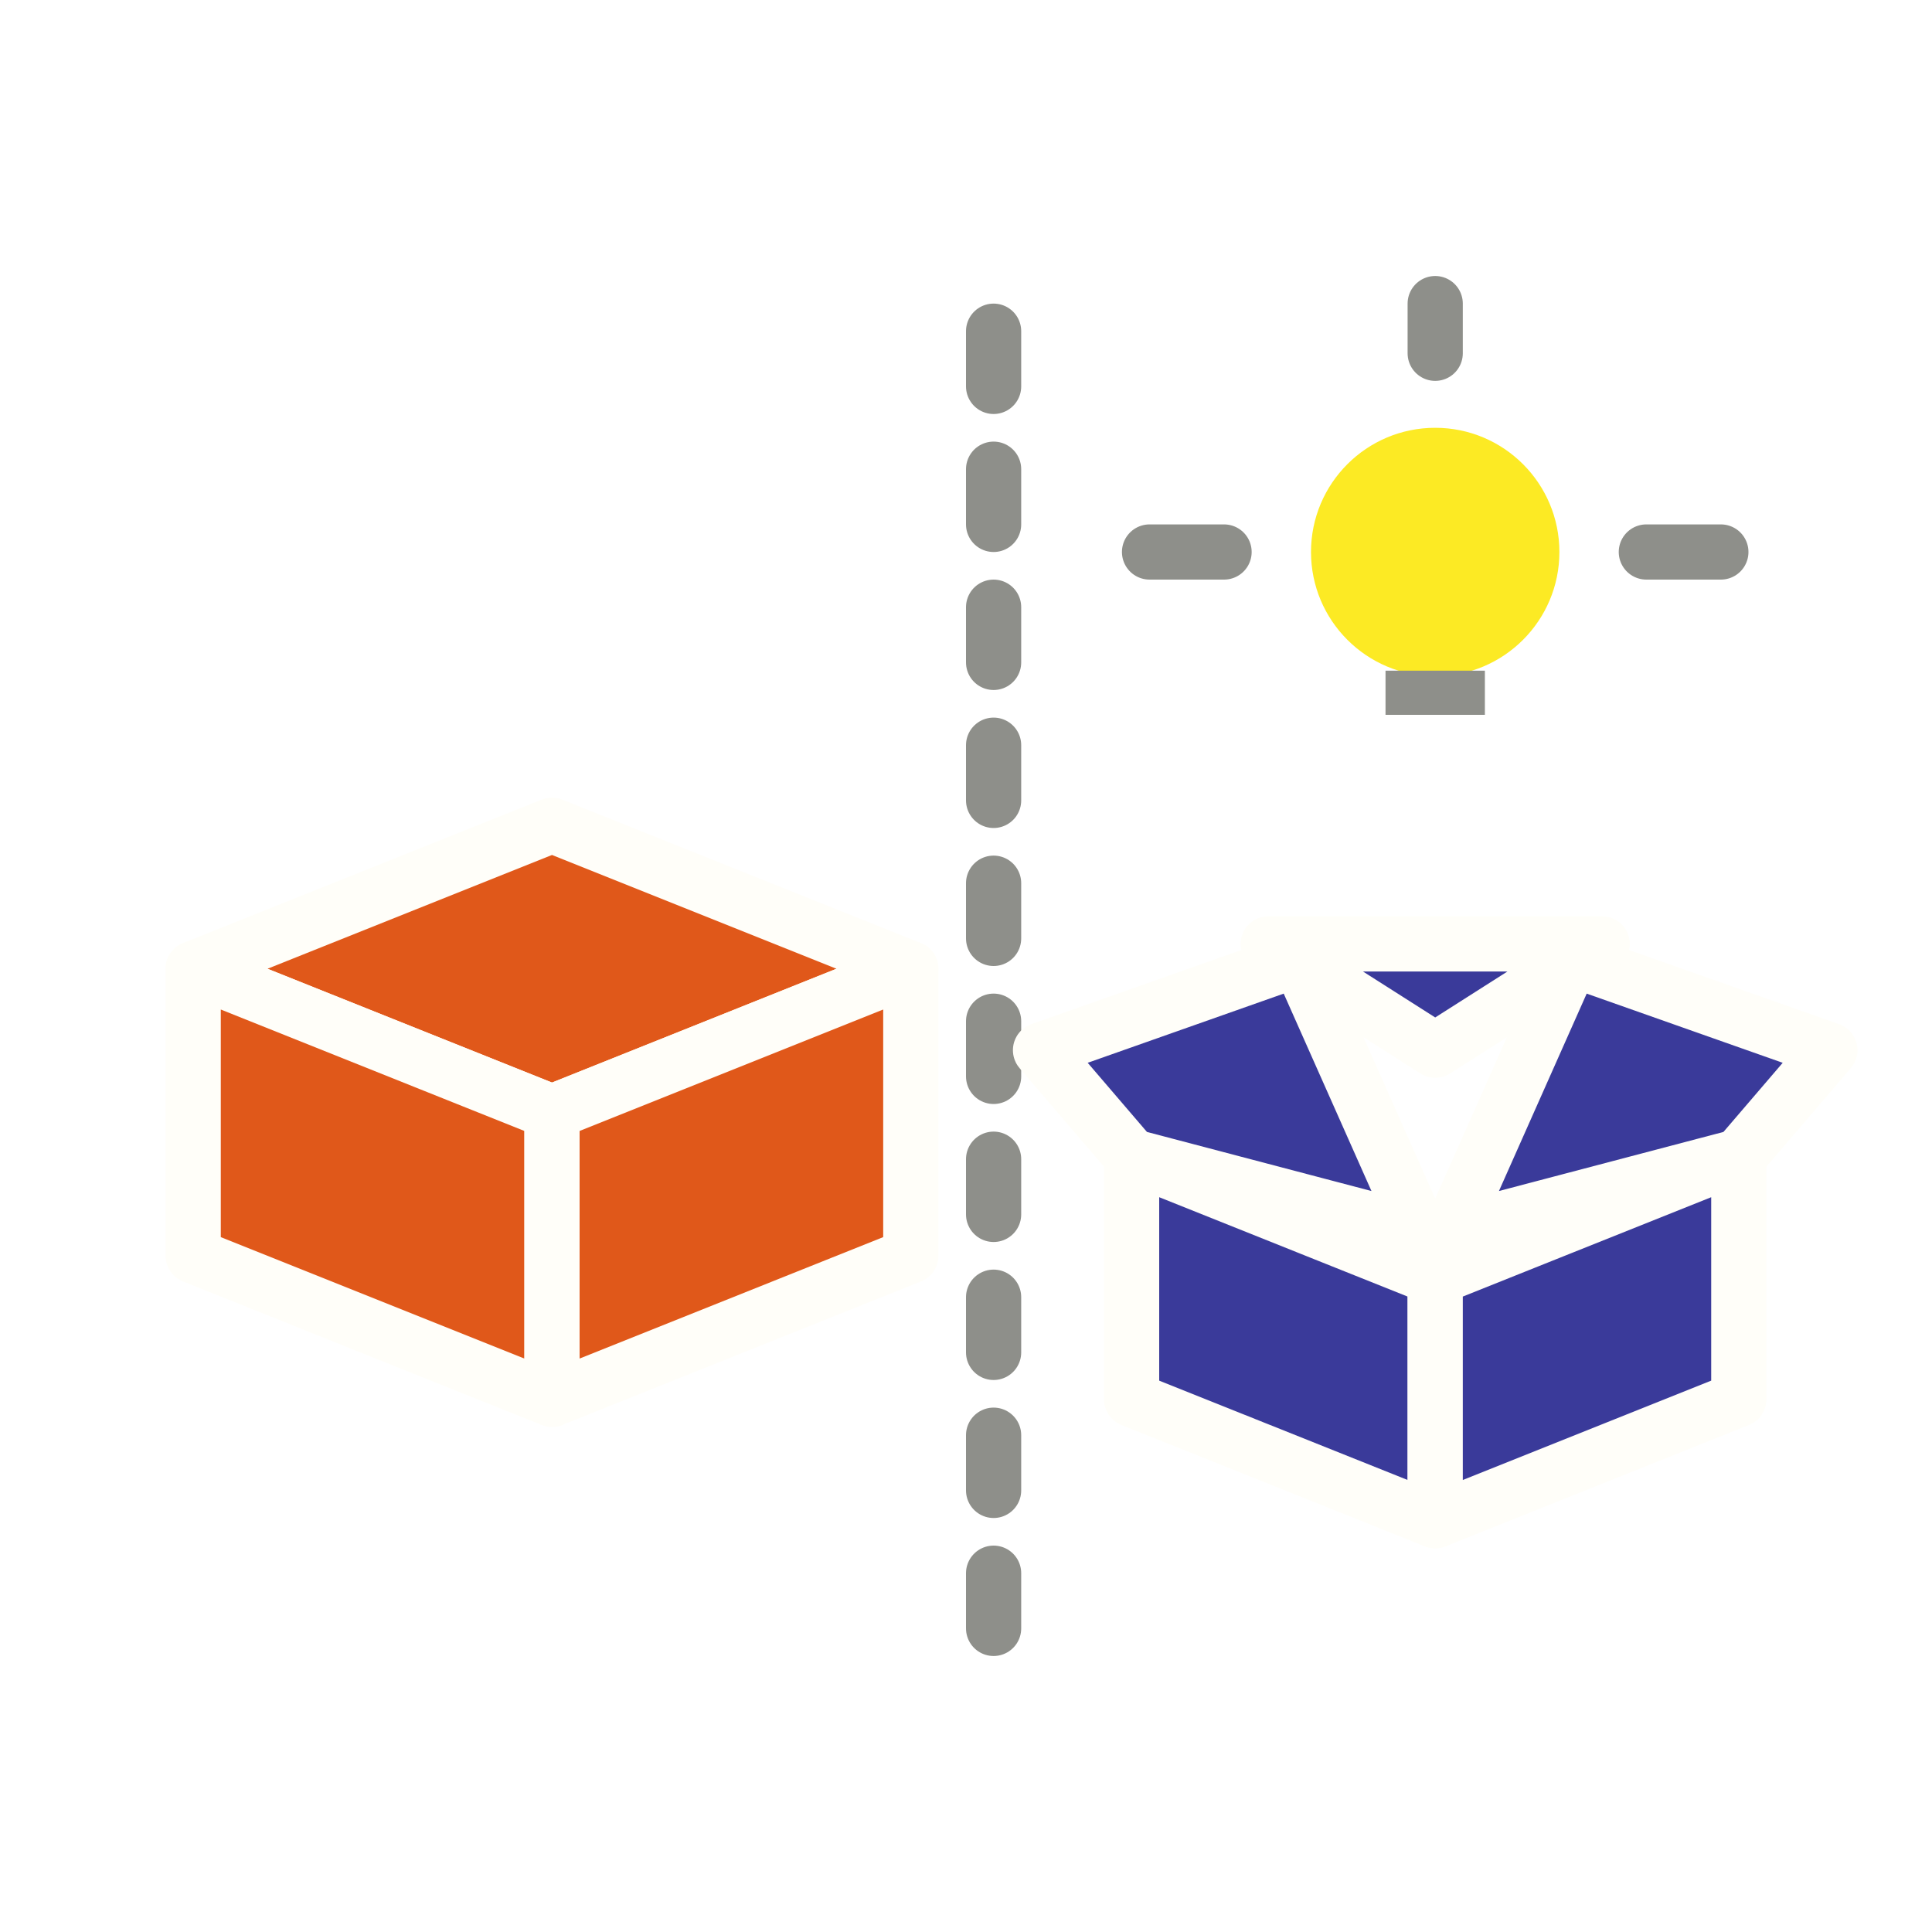
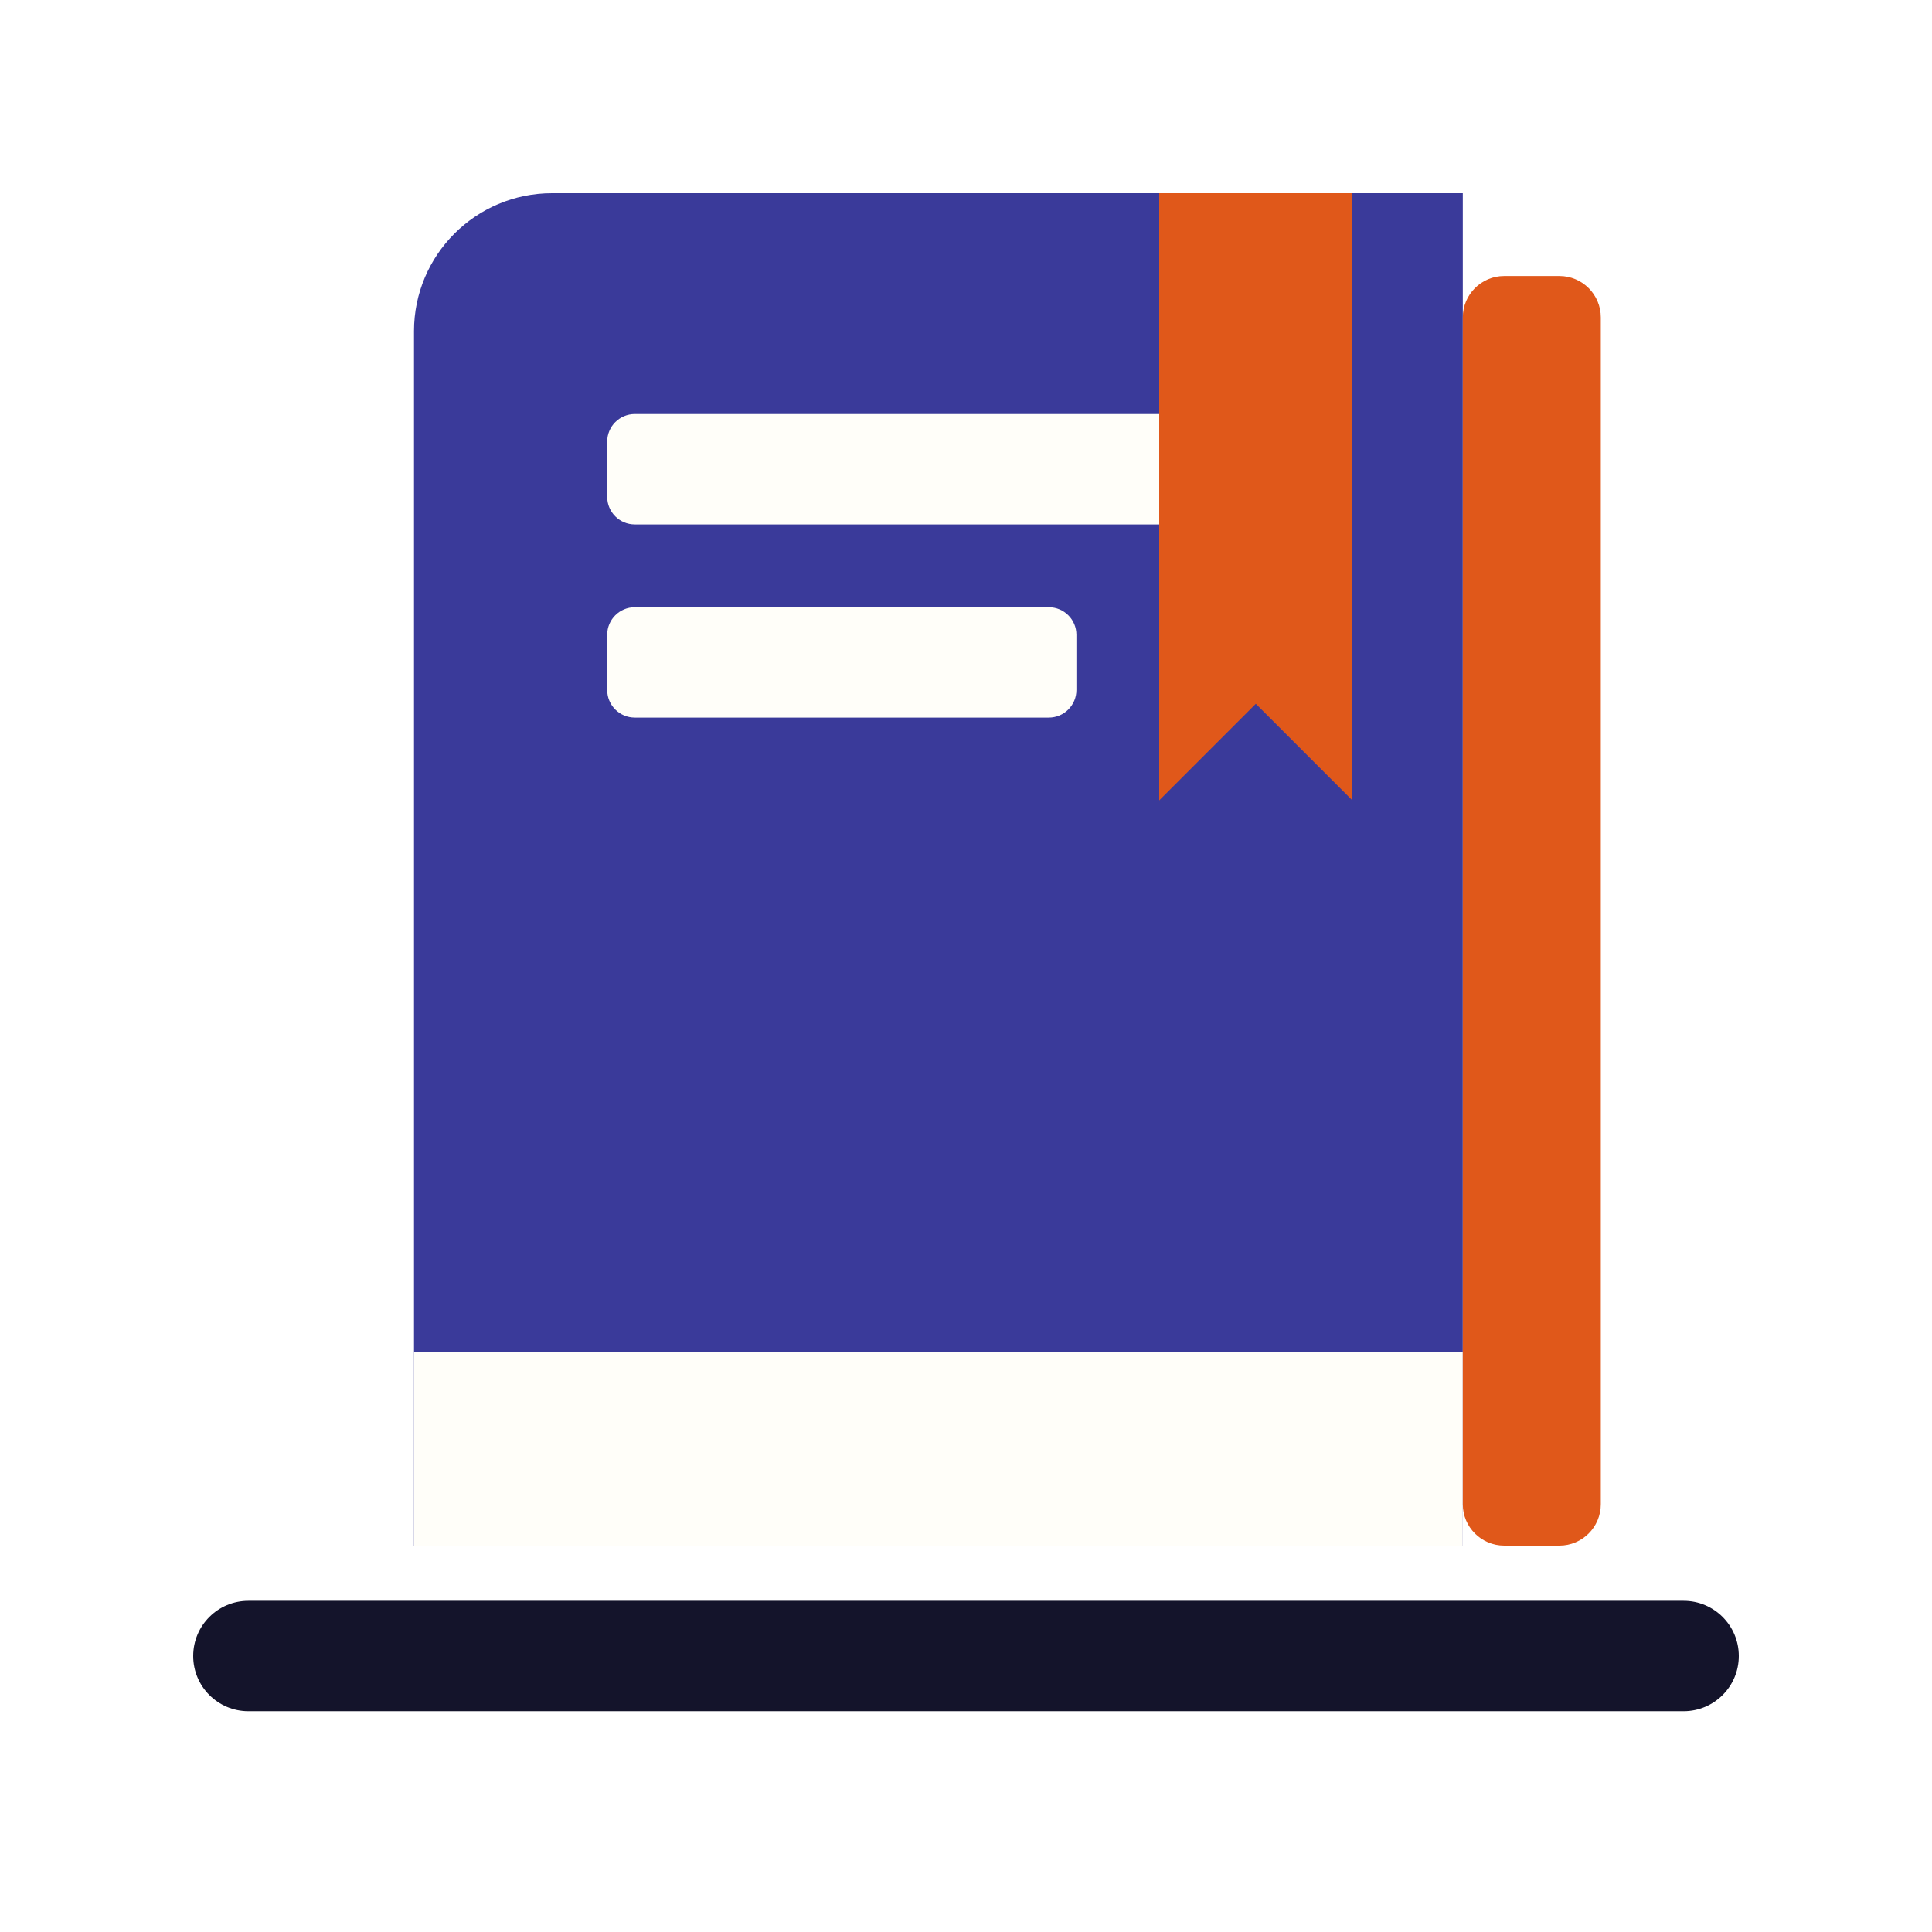
<svg xmlns="http://www.w3.org/2000/svg" viewBox="0 0 140 140" role="img">
-   <polygon points="40,59.8 66,70.2 40,80.6 14,70.2" fill="#e0581a" stroke="#fffef9" stroke-width="4" stroke-linejoin="round" />
-   <polygon points="14,70.2 40,80.6 40,101.4 14,91" fill="#e0581a" stroke="#fffef9" stroke-width="4" stroke-linejoin="round" />
-   <polygon points="66,70.2 40,80.6 40,101.4 66,91" fill="#e0581a" stroke="#fffef9" stroke-width="4" stroke-linejoin="round" />
-   <line x1="72" y1="24" x2="72" y2="28" stroke="#8e8f8a" stroke-width="4" stroke-linecap="round" />
-   <line x1="72" y1="34" x2="72" y2="38" stroke="#8e8f8a" stroke-width="4" stroke-linecap="round" />
-   <line x1="72" y1="44" x2="72" y2="48" stroke="#8e8f8a" stroke-width="4" stroke-linecap="round" />
-   <line x1="72" y1="54" x2="72" y2="58" stroke="#8e8f8a" stroke-width="4" stroke-linecap="round" />
-   <line x1="72" y1="64" x2="72" y2="68" stroke="#8e8f8a" stroke-width="4" stroke-linecap="round" />
-   <line x1="72" y1="74" x2="72" y2="78" stroke="#8e8f8a" stroke-width="4" stroke-linecap="round" />
-   <line x1="72" y1="84" x2="72" y2="88" stroke="#8e8f8a" stroke-width="4" stroke-linecap="round" />
-   <line x1="72" y1="94" x2="72" y2="98" stroke="#8e8f8a" stroke-width="4" stroke-linecap="round" />
-   <line x1="72" y1="104" x2="72" y2="108" stroke="#8e8f8a" stroke-width="4" stroke-linecap="round" />
-   <line x1="72" y1="114" x2="72" y2="118" stroke="#8e8f8a" stroke-width="4" stroke-linecap="round" />
-   <polygon points="82,83.8 104,92.6 104,110.2 82,101.4" fill="#3a3a9a" stroke="#fffef9" stroke-width="4" stroke-linejoin="round" />
-   <polygon points="126,83.8 104,92.6 104,110.2 126,101.4" fill="#3a3a9a" stroke="#fffef9" stroke-width="4" stroke-linejoin="round" />
-   <polygon points="82,83.8 75.4,76.1 94.1,69.5 102.9,89.3" fill="#3a3a9a" stroke="#fffef9" stroke-width="4" stroke-linejoin="round" />
-   <polygon points="126,83.8 132.6,76.1 113.9,69.5 105.1,89.3" fill="#3a3a9a" stroke="#fffef9" stroke-width="4" stroke-linejoin="round" />
-   <polygon points="91.9,68.4 116.1,68.4 104,76.1" fill="#3a3a9a" stroke="#fffef9" stroke-width="4" stroke-linejoin="round" />
-   <circle cx="104" cy="40" r="9" fill="#fcea24" />
-   <rect x="100.4" y="48.6" width="7.2" height="3.2" fill="#8e8f8a" />
-   <line x1="88.7" y1="40" x2="83.3" y2="40" stroke="#8e8f8a" stroke-width="4" stroke-linecap="round" />
-   <line x1="119.3" y1="40" x2="124.7" y2="40" stroke="#8e8f8a" stroke-width="4" stroke-linecap="round" />
-   <line x1="104" y1="25.6" x2="104" y2="22" stroke="#8e8f8a" stroke-width="4" stroke-linecap="round" />
+   <path d="M30 112V24a10 10 0 0 1 10-10h66v98Z" fill="#3a3a9a" />
+   <rect x="30" y="98" width="76" height="14" fill="#fffef9" />
+   <rect x="44" y="30" width="48" height="8" rx="2" fill="#fffef9" />
+   <rect x="44" y="44" width="34" height="8" rx="2" fill="#fffef9" />
+   <path d="M84 14h14v44l-7-7-7 7Z" fill="#e0581a" />
+   <rect x="106" y="20" width="10" height="92" rx="3" fill="#e0581a" />
+   <rect x="14" y="116" width="112" height="8" rx="4" fill="#14142b" />
</svg>
